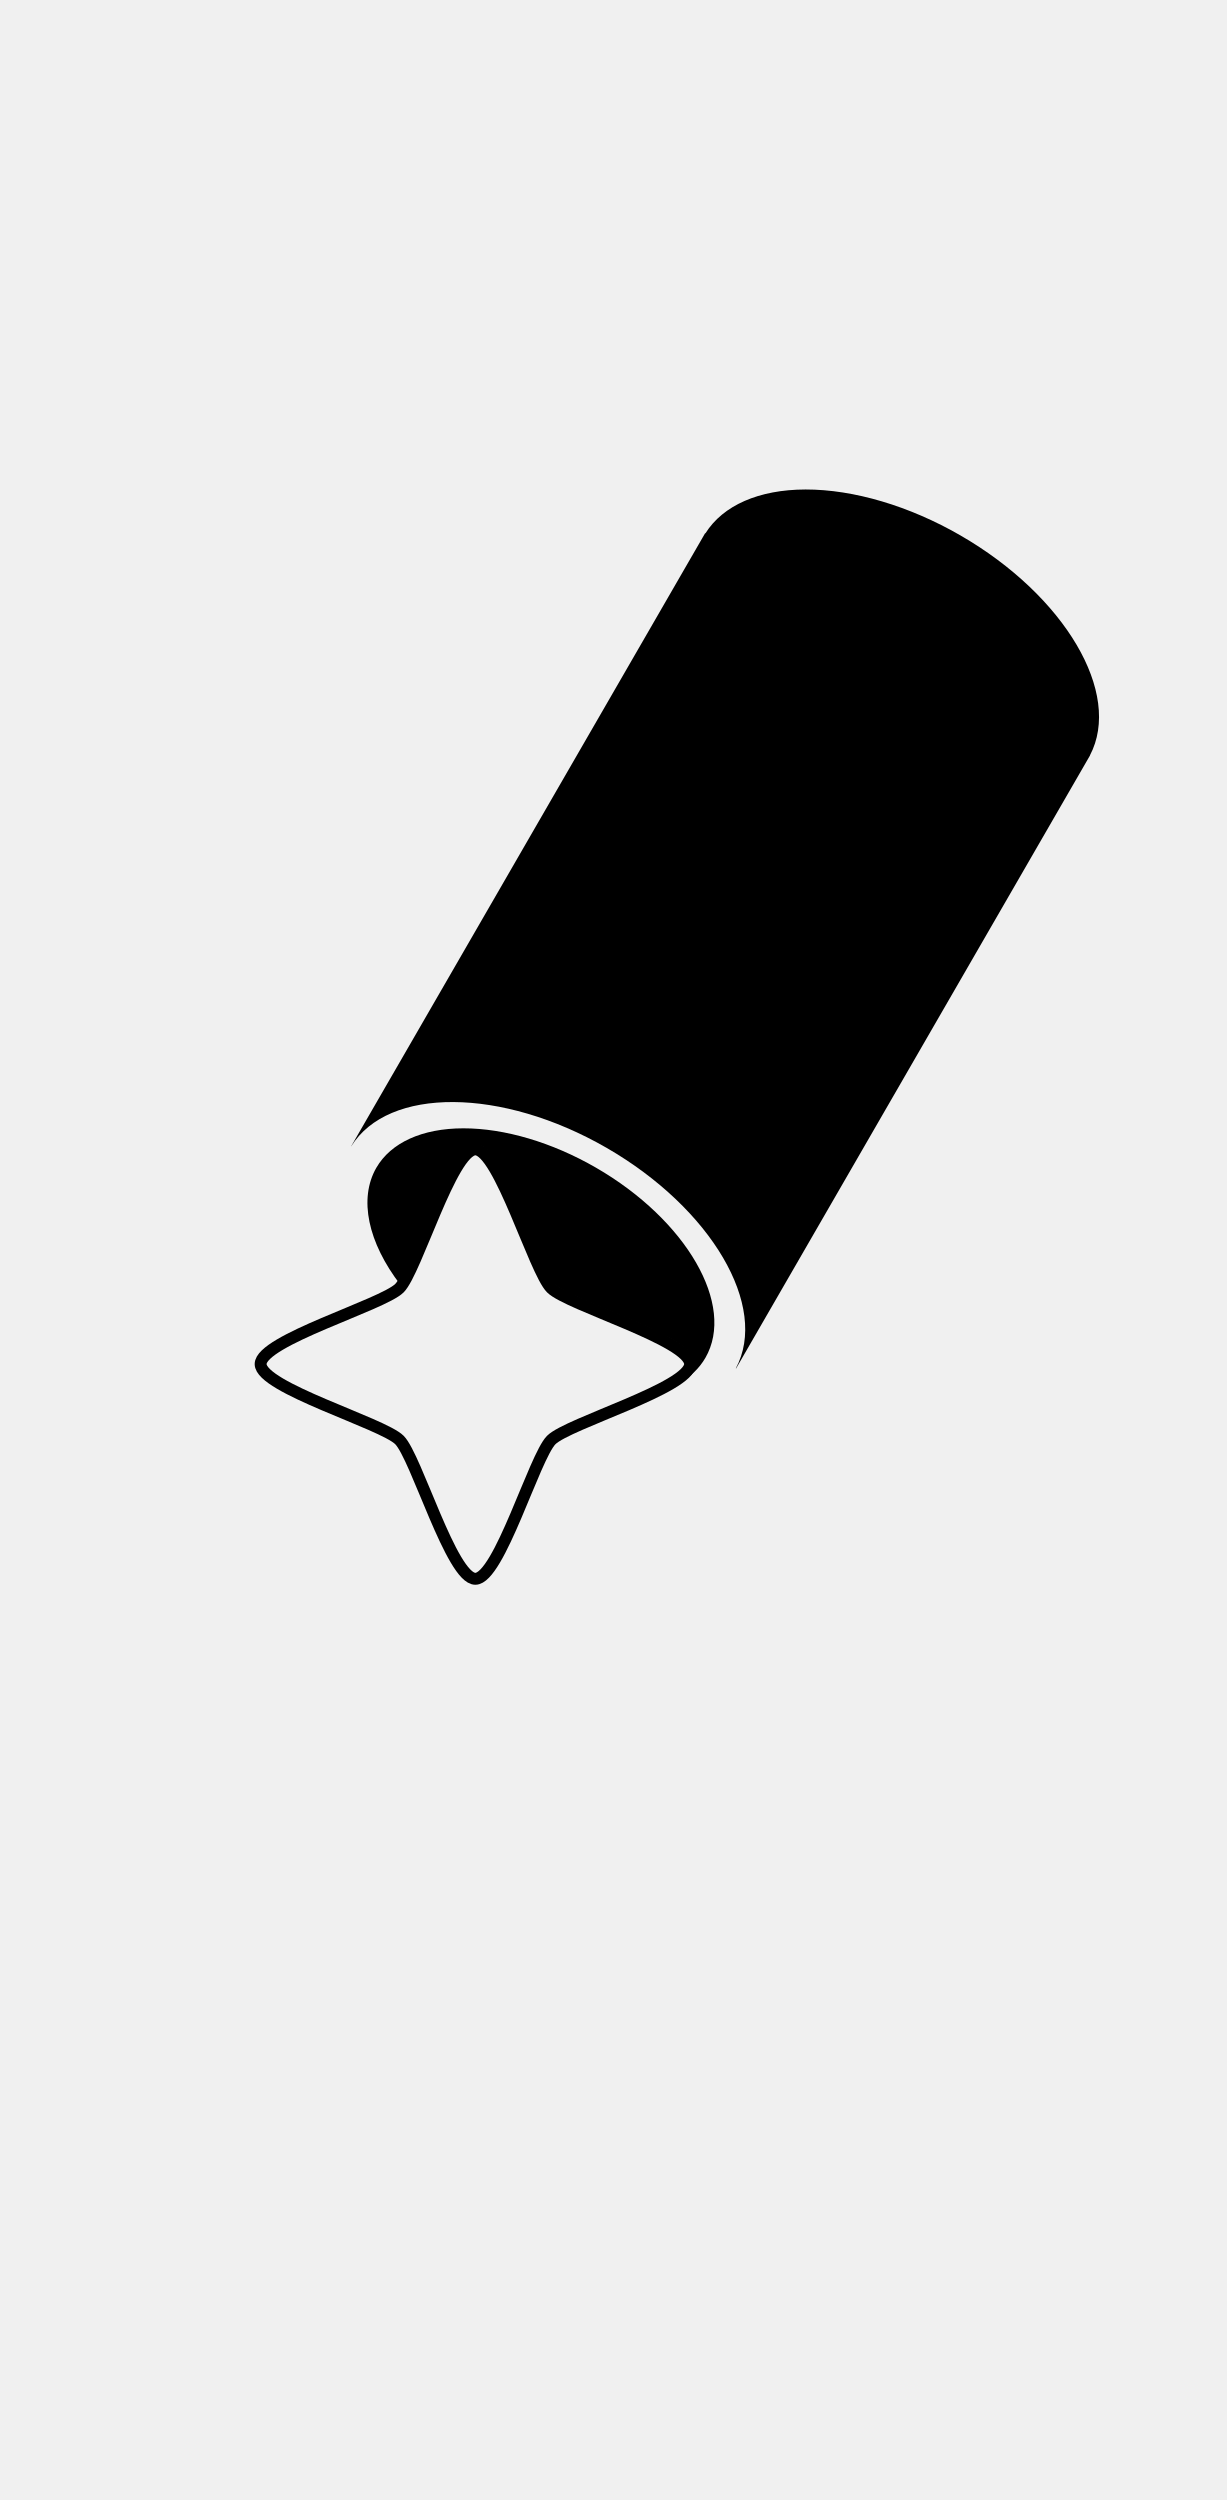
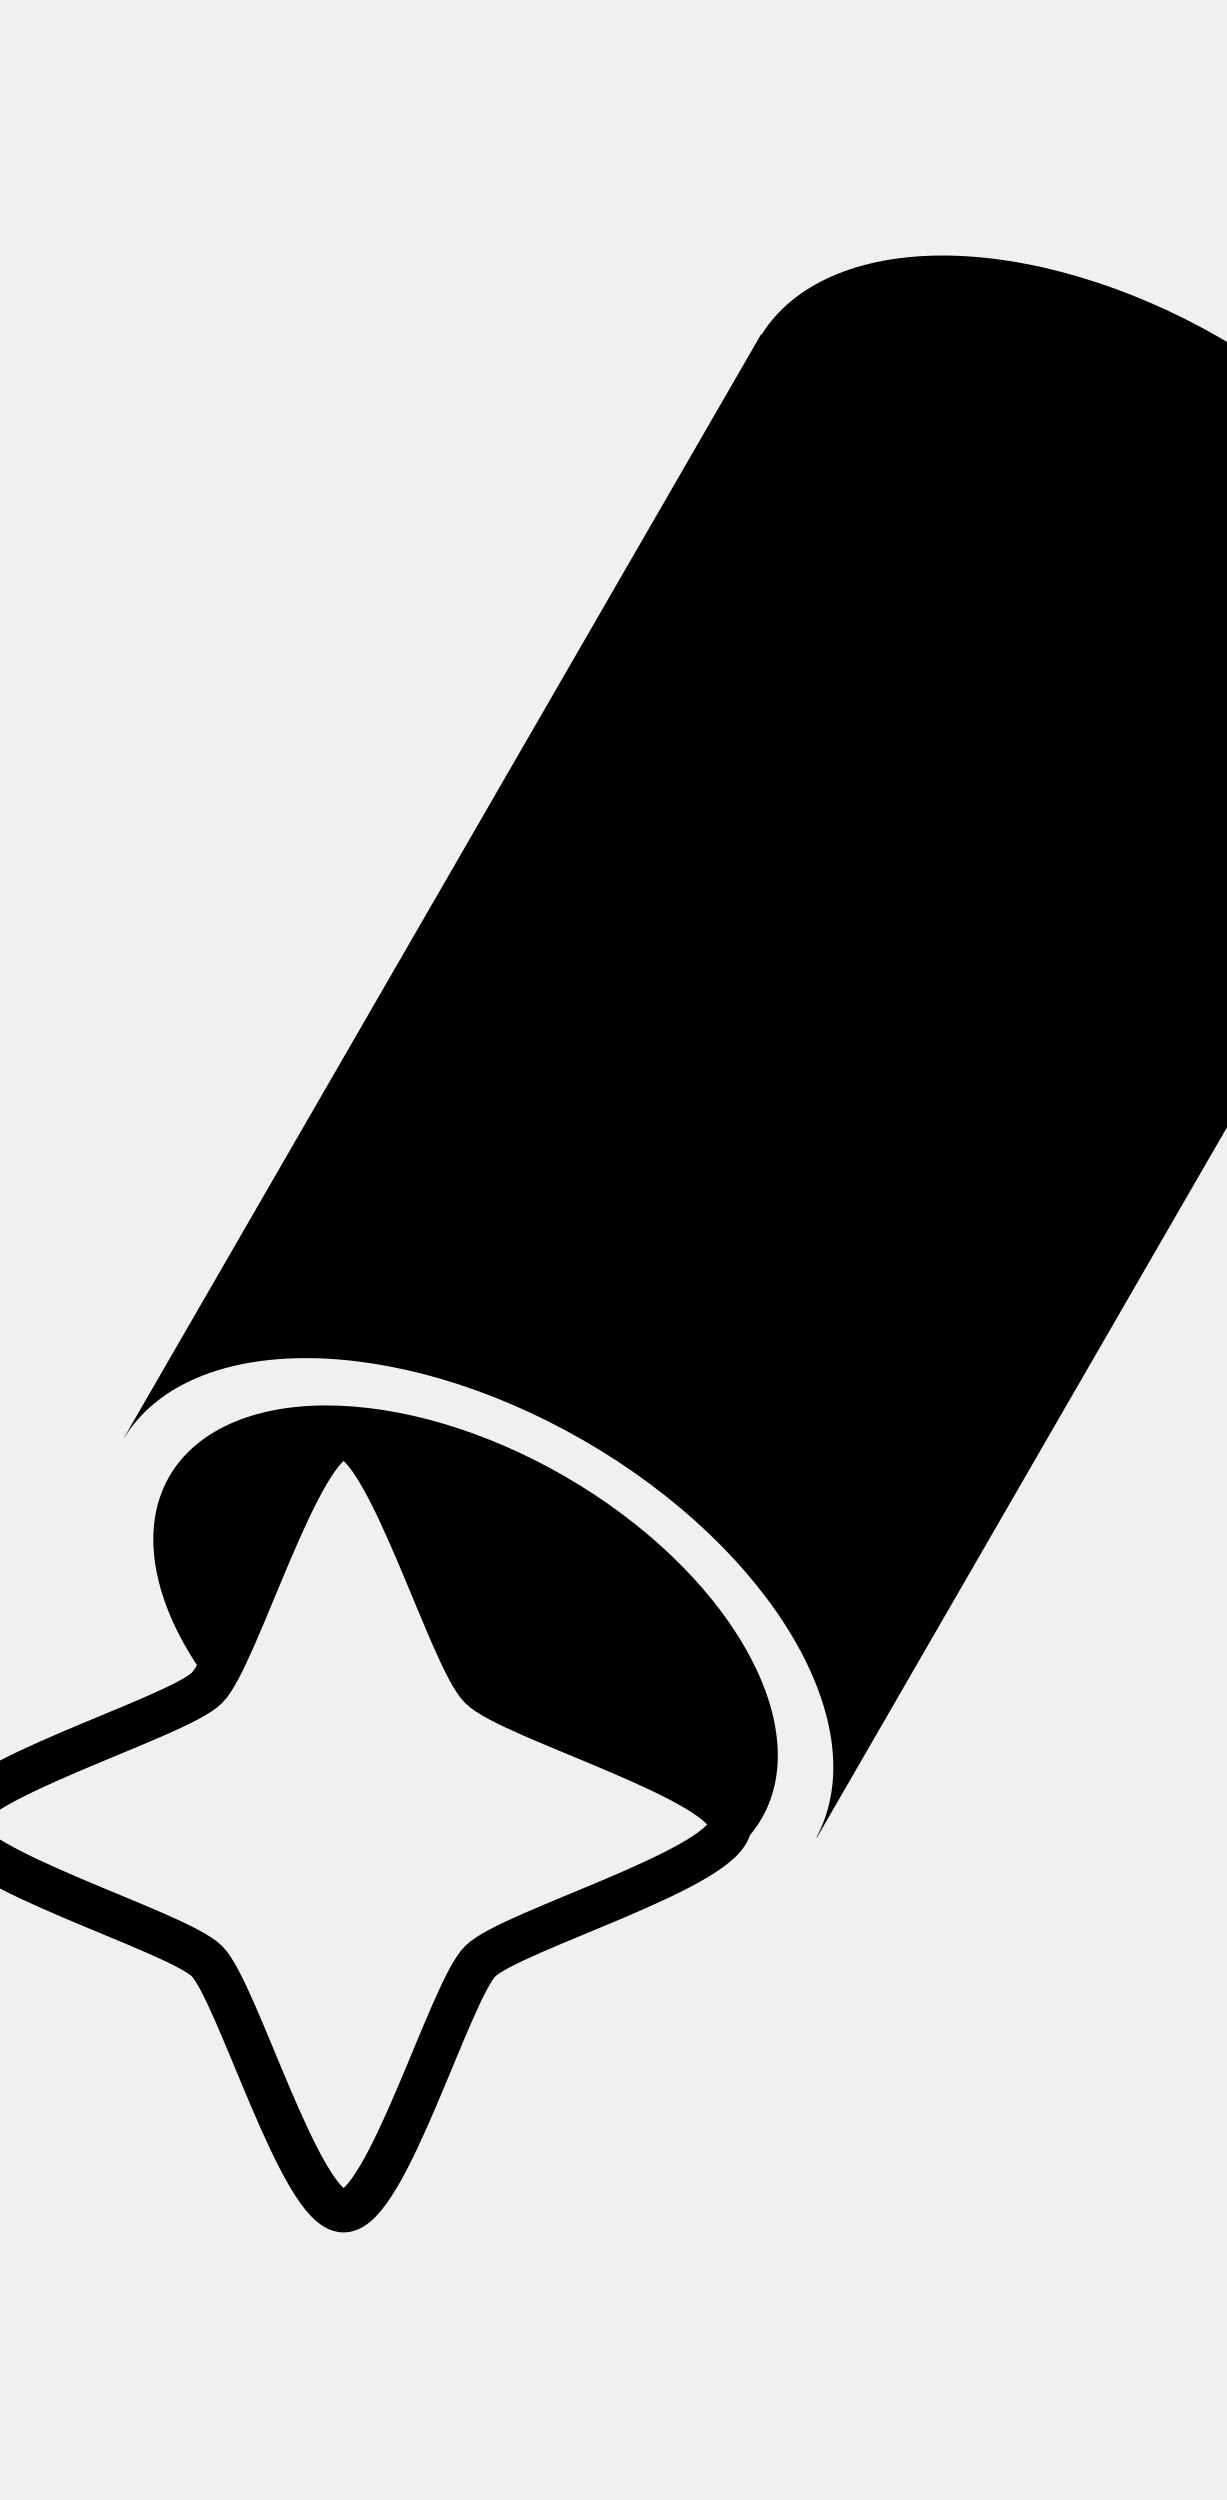
<svg xmlns="http://www.w3.org/2000/svg" width="103" height="210" viewBox="0 0 103 210" fill="none" version="1.1" id="svg2">
  <defs id="defs2" />
-   <path id="rect3" style="fill:#000000;stroke-width:0.98" d="M 79.157 1.776 A 18.667 10.807 0 0 0 73.717 9.173 L 73.69 9.173 L 73.69 9.419 L 73.689 68.636 L 73.697 68.636 A 18.667 10.807 2.182582e-15 0 1 92.34 58.024 A 18.667 10.807 2.182582e-15 0 1 110.999 68.635 L 111.022 68.636 L 111.023 9.418 L 111.023 9.172 L 111.014 9.173 A 18.667 10.807 0 0 0 92.355 -1.389 A 18.667 10.807 0 0 0 79.157 1.776 z " transform="rotate(30)" />
-   <path id="path3-0-9" style="fill:#000000;stroke:none;stroke-width:0.855;stroke-opacity:1" d="M 81.099 62.619 A 15.96 9.24 0 0 0 76.423 69.153 A 15.96 9.24 0 0 0 83.111 76.656 C 83.13 76.606 83.163 76.544 83.174 76.5 C 83.69 74.574 81.14 64.21 82.867 63.213 C 84.593 62.217 92.294 69.607 94.22 70.123 C 96.145 70.639 106.509 68.089 107.506 69.815 C 107.954 70.59 106.691 72.578 105.138 74.698 A 15.96 9.24 0 0 0 108.344 69.153 A 15.96 9.24 0 0 0 92.384 59.913 A 15.96 9.24 0 0 0 81.099 62.619 z " transform="rotate(30)" />
-   <path style="fill:#ffffff;stroke:#000000;stroke-opacity:1;fill-opacity:0" id="path2-8" d="m 41.018,48.985 c -1.994,0 -4.967,-10.25 -6.377,-11.66 -1.41,-1.41 -11.66,-4.384 -11.66,-6.377 0,-1.994 10.25,-4.967 11.66,-6.377 1.41,-1.41 4.384,-11.66 6.377,-11.66 1.994,0 4.967,10.25 6.377,11.66 1.41,1.41 11.66,4.384 11.66,6.377 0,1.994 -10.25,4.967 -11.66,6.377 -1.41,1.41 -4.384,11.66 -6.377,11.66 z" transform="translate(-1.088237,83.63459)" />
-   <path style="fill:none;fill-opacity:1;stroke:#ffffff;stroke-width:0.174;stroke-opacity:1;opacity:0" d="m 32.17,137.493 c -0.689,-1.041 -1.559,-2.848 -2.821,-5.855 -1.668,-3.976 -2.061,-4.664 -3.016,-5.269 -0.442,-0.28 -2.483,-1.226 -4.537,-2.103 -2.054,-0.877 -4.008,-1.755 -4.342,-1.951 -1.269,-0.743 -1.91,-1.231 -1.91,-1.451 0,-0.567 2.133,-1.712 7.097,-3.811 1.754,-0.742 3.513,-1.594 3.908,-1.895 0.802,-0.61 1.329,-1.558 2.635,-4.744 1.274,-3.106 2.6,-5.793 3.194,-6.469 l 0.534,-0.608 0.508,0.586 c 0.731,0.843 1.34,2.061 3.131,6.269 0.873,2.051 1.782,3.984 2.019,4.295 0.585,0.767 1.391,1.211 4.847,2.667 4.719,1.989 6.862,3.15 6.862,3.716 0,0.463 -2.065,1.591 -6.108,3.334 -2.261,0.975 -4.421,1.979 -4.801,2.23 -0.828,0.548 -1.3,1.396 -2.897,5.204 -1.869,4.456 -2.997,6.521 -3.562,6.521 -0.166,0 -0.499,-0.299 -0.741,-0.665 z" id="path12" />
-   <path style="opacity:0;fill:none;fill-opacity:1;stroke:#ffffff;stroke-width:0.123;stroke-opacity:1" d="m 32.627,138.09 c -0.732,-0.682 -1.414,-1.994 -3.147,-6.06 -1.602,-3.757 -2.155,-4.853 -2.687,-5.32 -0.517,-0.454 -1.244,-0.803 -5.07,-2.436 -4.069,-1.736 -5.378,-2.416 -6.06,-3.148 -0.313,-0.336 -0.176,-0.543 0.781,-1.18 1.023,-0.682 1.996,-1.149 5.292,-2.545 3.42,-1.448 4.678,-2.058 5.139,-2.494 0.463,-0.437 1.15,-1.824 2.597,-5.242 1.666,-3.935 2.421,-5.391 3.154,-6.074 0.336,-0.313 0.543,-0.176 1.18,0.781 0.682,1.023 1.149,1.996 2.545,5.292 1.448,3.42 2.058,4.678 2.494,5.139 0.437,0.463 1.824,1.15 5.242,2.597 3.935,1.666 5.391,2.421 6.074,3.154 0.313,0.336 0.176,0.543 -0.781,1.18 -1.023,0.682 -1.996,1.149 -5.292,2.545 -3.511,1.486 -4.683,2.06 -5.173,2.533 -0.474,0.458 -1.038,1.603 -2.567,5.213 -1.392,3.287 -1.86,4.26 -2.541,5.282 -0.638,0.957 -0.844,1.094 -1.18,0.781 z" id="path13" />
-   <path style="opacity:0;fill:none;fill-opacity:1;stroke:#ffffff;stroke-width:0.123;stroke-opacity:1" d="m 32.627,138.09 c -0.732,-0.682 -1.414,-1.994 -3.147,-6.06 -1.602,-3.757 -2.155,-4.853 -2.687,-5.32 -0.517,-0.454 -1.244,-0.803 -5.07,-2.436 -4.069,-1.736 -5.378,-2.416 -6.06,-3.148 -0.313,-0.336 -0.176,-0.543 0.781,-1.18 1.023,-0.682 1.996,-1.149 5.292,-2.545 3.42,-1.448 4.678,-2.058 5.139,-2.494 0.463,-0.437 1.15,-1.824 2.597,-5.242 1.666,-3.935 2.421,-5.391 3.154,-6.074 0.336,-0.313 0.543,-0.176 1.18,0.781 0.682,1.023 1.149,1.996 2.545,5.292 1.448,3.42 2.058,4.678 2.494,5.139 0.437,0.463 1.824,1.15 5.242,2.597 3.935,1.666 5.391,2.421 6.074,3.154 0.313,0.336 0.176,0.543 -0.781,1.18 -1.023,0.682 -1.996,1.149 -5.292,2.545 -3.511,1.486 -4.683,2.06 -5.173,2.533 -0.474,0.458 -1.038,1.603 -2.567,5.213 -1.392,3.287 -1.86,4.26 -2.541,5.282 -0.638,0.957 -0.844,1.094 -1.18,0.781 z" id="path14" />
-   <path style="opacity:0;fill:none;fill-opacity:1;stroke:#ffffff;stroke-width:0.123;stroke-opacity:1" d="m 32.627,138.09 c -0.732,-0.682 -1.414,-1.994 -3.147,-6.06 -1.602,-3.757 -2.155,-4.853 -2.687,-5.32 -0.517,-0.454 -1.244,-0.803 -5.07,-2.436 -4.069,-1.736 -5.378,-2.416 -6.06,-3.148 -0.313,-0.336 -0.176,-0.543 0.781,-1.18 1.023,-0.682 1.996,-1.149 5.292,-2.545 3.42,-1.448 4.678,-2.058 5.139,-2.494 0.463,-0.437 1.15,-1.824 2.597,-5.242 1.666,-3.935 2.421,-5.391 3.154,-6.074 0.336,-0.313 0.543,-0.176 1.18,0.781 0.682,1.023 1.149,1.996 2.545,5.292 1.448,3.42 2.058,4.678 2.494,5.139 0.437,0.463 1.824,1.15 5.242,2.597 3.935,1.666 5.391,2.421 6.074,3.154 0.313,0.336 0.176,0.543 -0.781,1.18 -1.023,0.682 -1.996,1.149 -5.292,2.545 -3.511,1.486 -4.683,2.06 -5.173,2.533 -0.474,0.458 -1.038,1.603 -2.567,5.213 -1.392,3.287 -1.86,4.26 -2.541,5.282 -0.638,0.957 -0.844,1.094 -1.18,0.781 z" id="path15" />
-   <path style="opacity:0;fill:none;fill-opacity:1;stroke:#ffffff;stroke-width:0.123;stroke-opacity:1" d="m 32.627,138.09 c -0.732,-0.682 -1.414,-1.994 -3.147,-6.06 -1.602,-3.757 -2.155,-4.853 -2.687,-5.32 -0.517,-0.454 -1.244,-0.803 -5.07,-2.436 -4.069,-1.736 -5.378,-2.416 -6.06,-3.148 -0.313,-0.336 -0.176,-0.543 0.781,-1.18 1.023,-0.682 1.996,-1.149 5.292,-2.545 3.42,-1.448 4.678,-2.058 5.139,-2.494 0.463,-0.437 1.15,-1.824 2.597,-5.242 1.666,-3.935 2.421,-5.391 3.154,-6.074 0.336,-0.313 0.543,-0.176 1.18,0.781 0.682,1.023 1.149,1.996 2.545,5.292 1.448,3.42 2.058,4.678 2.494,5.139 0.437,0.463 1.824,1.15 5.242,2.597 3.935,1.666 5.391,2.421 6.074,3.154 0.313,0.336 0.176,0.543 -0.781,1.18 -1.023,0.682 -1.996,1.149 -5.292,2.545 -3.511,1.486 -4.683,2.06 -5.173,2.533 -0.474,0.458 -1.038,1.603 -2.567,5.213 -1.392,3.287 -1.86,4.26 -2.541,5.282 -0.638,0.957 -0.844,1.094 -1.18,0.781 z" id="path16" />
-   <path style="opacity:0;fill:none;fill-opacity:1;stroke:#ffffff;stroke-width:0.123;stroke-opacity:1" d="m 32.627,138.09 c -0.732,-0.682 -1.414,-1.994 -3.147,-6.06 -1.602,-3.757 -2.155,-4.853 -2.687,-5.32 -0.517,-0.454 -1.244,-0.803 -5.07,-2.436 -4.069,-1.736 -5.378,-2.416 -6.06,-3.148 -0.313,-0.336 -0.176,-0.543 0.781,-1.18 1.023,-0.682 1.996,-1.149 5.292,-2.545 3.42,-1.448 4.678,-2.058 5.139,-2.494 0.463,-0.437 1.15,-1.824 2.597,-5.242 1.666,-3.935 2.421,-5.391 3.154,-6.074 0.336,-0.313 0.543,-0.176 1.18,0.781 0.682,1.023 1.149,1.996 2.545,5.292 1.448,3.42 2.058,4.678 2.494,5.139 0.437,0.463 1.824,1.15 5.242,2.597 3.935,1.666 5.391,2.421 6.074,3.154 0.313,0.336 0.176,0.543 -0.781,1.18 -1.023,0.682 -1.996,1.149 -5.292,2.545 -3.511,1.486 -4.683,2.06 -5.173,2.533 -0.474,0.458 -1.038,1.603 -2.567,5.213 -1.392,3.287 -1.86,4.26 -2.541,5.282 -0.638,0.957 -0.844,1.094 -1.18,0.781 z" id="path17" />
-   <path style="opacity:0;fill:none;fill-opacity:1;stroke:#ffffff;stroke-width:0.123;stroke-opacity:1" d="m 32.281,139.088 c -0.913,-0.557 -1.87,-2.293 -3.899,-7.071 -0.717,-1.689 -1.487,-3.398 -1.71,-3.799 -0.513,-0.919 -0.834,-1.105 -4.935,-2.846 -4.697,-1.994 -6.522,-3 -7.065,-3.89 -0.303,-0.497 -0.303,-0.783 0,-1.281 0.543,-0.891 2.378,-1.902 7.065,-3.892 1.689,-0.717 3.398,-1.486 3.799,-1.709 0.918,-0.512 1.101,-0.828 2.846,-4.934 0.718,-1.689 1.486,-3.43 1.707,-3.87 l 0.402,-0.8 -0.363,-0.797 c -0.496,-1.088 -0.926,-2.613 -1.028,-3.647 -0.263,-2.669 1.105,-5.099 3.545,-6.299 1.759,-0.865 2.61,-1.028 5.363,-1.031 2.149,-0.003 2.556,0.031 3.971,0.333 8.006,1.704 15.702,7.2 18.808,13.431 1.526,3.061 1.629,5.945 0.287,8.051 -1.878,2.947 -6.683,4.104 -12.137,2.921 -0.574,-0.124 -1.21,-0.263 -1.412,-0.307 -0.203,-0.044 0.258,0.251 1.023,0.658 1.592,0.845 2.413,1.47 2.688,2.045 0.617,1.294 -0.93,2.381 -7.149,5.02 -1.689,0.716 -3.398,1.486 -3.799,1.709 -0.919,0.512 -1.103,0.831 -2.844,4.935 -1.99,4.687 -3,6.522 -3.892,7.065 -0.495,0.302 -0.783,0.303 -1.272,0.005 z m 1.216,-1.098 c 0.664,-0.735 1.421,-2.237 3.012,-5.974 1.721,-4.042 1.87,-4.347 2.42,-4.955 0.565,-0.626 1.059,-0.877 5.106,-2.601 1.92,-0.818 3.955,-1.739 4.522,-2.047 1.07,-0.582 1.979,-1.303 1.979,-1.572 0,-0.269 -0.908,-0.991 -1.979,-1.572 -0.567,-0.308 -2.578,-1.219 -4.47,-2.024 -4.042,-1.721 -4.347,-1.87 -4.955,-2.42 -0.626,-0.565 -0.877,-1.059 -2.601,-5.106 -0.818,-1.92 -1.739,-3.955 -2.047,-4.522 -0.582,-1.07 -1.303,-1.979 -1.572,-1.979 -0.269,0 -0.991,0.908 -1.572,1.979 -0.308,0.567 -1.23,2.605 -2.049,4.53 -1.559,3.663 -1.913,4.381 -2.443,4.951 -0.504,0.543 -1.307,0.947 -5.053,2.542 -1.923,0.819 -3.96,1.741 -4.527,2.049 -1.07,0.582 -1.979,1.303 -1.979,1.572 0,0.269 0.908,0.991 1.979,1.572 0.567,0.308 2.602,1.229 4.522,2.047 4.047,1.723 4.541,1.975 5.106,2.601 0.55,0.609 0.699,0.914 2.42,4.955 0.805,1.892 1.716,3.903 2.024,4.47 0.582,1.07 1.303,1.979 1.572,1.979 0.086,0 0.348,-0.213 0.584,-0.474 z" id="path18" />
-   <path style="opacity:0;fill:none;fill-opacity:1;stroke:#ffffff;stroke-width:0.123;stroke-opacity:1" d="m 32.627,138.09 c -0.732,-0.682 -1.414,-1.994 -3.147,-6.06 -1.602,-3.757 -2.155,-4.853 -2.687,-5.32 -0.517,-0.454 -1.244,-0.803 -5.07,-2.436 -4.069,-1.736 -5.378,-2.416 -6.06,-3.148 -0.313,-0.336 -0.176,-0.543 0.781,-1.18 1.023,-0.682 1.996,-1.149 5.292,-2.545 3.42,-1.448 4.678,-2.058 5.139,-2.494 0.463,-0.437 1.15,-1.824 2.597,-5.242 1.666,-3.935 2.421,-5.391 3.154,-6.074 0.336,-0.313 0.543,-0.176 1.18,0.781 0.682,1.023 1.149,1.996 2.545,5.292 1.448,3.42 2.058,4.678 2.494,5.139 0.437,0.463 1.824,1.15 5.242,2.597 3.935,1.666 5.391,2.421 6.074,3.154 0.313,0.336 0.176,0.543 -0.781,1.18 -1.023,0.682 -1.996,1.149 -5.292,2.545 -3.511,1.486 -4.683,2.06 -5.173,2.533 -0.474,0.458 -1.038,1.603 -2.567,5.213 -1.392,3.287 -1.86,4.26 -2.541,5.282 -0.638,0.957 -0.844,1.094 -1.18,0.781 z" id="path19" />
-   <path style="opacity:0;fill:none;fill-opacity:1;stroke:#ffffff;stroke-width:0.123;stroke-opacity:1" d="m 32.627,138.09 c -0.732,-0.682 -1.414,-1.994 -3.147,-6.06 -1.602,-3.757 -2.155,-4.853 -2.687,-5.32 -0.517,-0.454 -1.244,-0.803 -5.07,-2.436 -4.069,-1.736 -5.378,-2.416 -6.06,-3.148 -0.313,-0.336 -0.176,-0.543 0.781,-1.18 1.023,-0.682 1.996,-1.149 5.292,-2.545 3.42,-1.448 4.678,-2.058 5.139,-2.494 0.463,-0.437 1.15,-1.824 2.597,-5.242 1.666,-3.935 2.421,-5.391 3.154,-6.074 0.336,-0.313 0.543,-0.176 1.18,0.781 0.682,1.023 1.149,1.996 2.545,5.292 1.448,3.42 2.058,4.678 2.494,5.139 0.437,0.463 1.824,1.15 5.242,2.597 3.935,1.666 5.391,2.421 6.074,3.154 0.313,0.336 0.176,0.543 -0.781,1.18 -1.023,0.682 -1.996,1.149 -5.292,2.545 -3.511,1.486 -4.683,2.06 -5.173,2.533 -0.474,0.458 -1.038,1.603 -2.567,5.213 -1.392,3.287 -1.86,4.26 -2.541,5.282 -0.638,0.957 -0.844,1.094 -1.18,0.781 z" id="path20" />
-   <path style="opacity:0;fill:none;fill-opacity:1;stroke:#ffffff;stroke-width:0.123;stroke-opacity:1" d="m 32.627,138.09 c -0.732,-0.682 -1.414,-1.994 -3.147,-6.06 -1.602,-3.757 -2.155,-4.853 -2.687,-5.32 -0.517,-0.454 -1.244,-0.803 -5.07,-2.436 -4.069,-1.736 -5.378,-2.416 -6.06,-3.148 -0.313,-0.336 -0.176,-0.543 0.781,-1.18 1.023,-0.682 1.996,-1.149 5.292,-2.545 3.42,-1.448 4.678,-2.058 5.139,-2.494 0.463,-0.437 1.15,-1.824 2.597,-5.242 1.666,-3.935 2.421,-5.391 3.154,-6.074 0.336,-0.313 0.543,-0.176 1.18,0.781 0.682,1.023 1.149,1.996 2.545,5.292 1.448,3.42 2.058,4.678 2.494,5.139 0.437,0.463 1.824,1.15 5.242,2.597 3.935,1.666 5.391,2.421 6.074,3.154 0.313,0.336 0.176,0.543 -0.781,1.18 -1.023,0.682 -1.996,1.149 -5.292,2.545 -3.511,1.486 -4.683,2.06 -5.173,2.533 -0.474,0.458 -1.038,1.603 -2.567,5.213 -1.392,3.287 -1.86,4.26 -2.541,5.282 -0.638,0.957 -0.844,1.094 -1.18,0.781 z" id="path21" />
+   <path id="rect3" style="fill:#000000;stroke-width:1.764" d="m 79.116,21.464 a 33.6,19.453 30 0 0 -15.138,6.634 l -0.042,-0.025 -0.221,0.383 -53.297,92.31 0.014,0.007 a 33.6,19.453 30 0 1 38.612,0.236 33.6,19.453 30 0 1 19.536,33.335 l 0.035,0.021 53.297,-92.31 0.221,-0.383 -0.014,-0.007 A 33.6,19.453 30 0 0 102.537,28.408 33.6,19.453 30 0 0 79.116,21.464 Z" />
+   <path id="path3-0-9" style="fill:#000000;stroke:none;stroke-width:1.539;stroke-opacity:1" d="m 27.384,118.056 a 28.728,16.632 30 0 0 -13.17,5.977 28.728,16.632 30 0 0 3.674,17.715 c 0.074,-0.061 0.181,-0.128 0.239,-0.186 2.537,-2.537 7.89,-20.988 11.479,-20.988 3.588,0 8.941,18.451 11.479,20.988 2.537,2.537 20.988,7.89 20.988,11.479 7e-6,1.611 -3.757,3.573 -8.086,5.481 a 28.728,16.632 30 0 0 9.988,-5.759 28.728,16.632 30 0 0 -16.562,-28.768 28.728,16.632 30 0 0 -20.029,-5.938 z" />
+   <path style="fill:#ffffff;fill-opacity:0;stroke:#000000;stroke-width:2;stroke-dasharray:none;stroke-opacity:1" id="path2-8" d="m 41.018,48.985 c -1.994,0 -4.967,-10.25 -6.377,-11.66 -1.41,-1.41 -11.66,-4.384 -11.66,-6.377 0,-1.994 10.25,-4.967 11.66,-6.377 1.41,-1.41 4.384,-11.66 6.377,-11.66 1.994,0 4.967,10.25 6.377,11.66 1.41,1.41 11.66,4.384 11.66,6.377 0,1.994 -10.25,4.967 -11.66,6.377 -1.41,1.41 -4.384,11.66 -6.377,11.66 z" transform="matrix(1.8,0,0,1.8,-44.96959,97.55362)" />
+   <path style="opacity:0;fill:none;fill-opacity:1;stroke:#ffffff;stroke-width:0.313;stroke-opacity:1" d="m 15.227,194.942 c -1.24,-1.874 -2.807,-5.126 -5.077,-10.54 -3.002,-7.157 -3.711,-8.396 -5.429,-9.484 -0.795,-0.503 -4.47,-2.207 -8.166,-3.786 -3.697,-1.579 -7.214,-3.159 -7.815,-3.512 -2.283,-1.338 -3.439,-2.216 -3.439,-2.612 0,-1.02 3.84,-3.082 12.774,-6.86 3.157,-1.335 6.323,-2.87 7.034,-3.411 1.444,-1.099 2.392,-2.804 4.743,-8.539 C 12.144,140.606 14.532,135.77 15.6,134.554 l 0.961,-1.094 0.915,1.055 c 1.316,1.518 2.411,3.71 5.636,11.284 1.572,3.692 3.208,7.17 3.635,7.73 1.053,1.38 2.504,2.179 8.724,4.801 8.494,3.581 12.351,5.67 12.351,6.689 0,0.833 -3.718,2.863 -10.994,6.002 -4.069,1.755 -7.958,3.562 -8.642,4.014 -1.49,0.986 -2.339,2.512 -5.214,9.366 -3.364,8.022 -5.394,11.737 -6.412,11.737 -0.298,0 -0.899,-0.539 -1.335,-1.198 z" id="path12" />
+   <path style="opacity:0;fill:none;fill-opacity:1;stroke:#ffffff;stroke-width:0.221;stroke-opacity:1" d="m 16.05,196.016 c -1.318,-1.228 -2.544,-3.59 -5.664,-10.907 -2.883,-6.763 -3.879,-8.736 -4.836,-9.576 -0.93,-0.817 -2.239,-1.445 -9.126,-4.384 -7.324,-3.125 -9.68,-4.349 -10.907,-5.666 -0.563,-0.605 -0.317,-0.977 1.405,-2.124 1.841,-1.227 3.593,-2.069 9.526,-4.58 6.156,-2.606 8.42,-3.704 9.25,-4.488 0.834,-0.787 2.07,-3.283 4.674,-9.435 2.998,-7.083 4.359,-9.703 5.678,-10.932 0.605,-0.563 0.977,-0.317 2.124,1.405 1.227,1.841 2.069,3.593 4.58,9.526 2.606,6.156 3.704,8.42 4.488,9.25 0.787,0.834 3.283,2.07 9.435,4.674 7.083,2.998 9.703,4.359 10.932,5.678 0.563,0.605 0.317,0.977 -1.405,2.124 -1.841,1.227 -3.593,2.069 -9.526,4.58 -6.319,2.675 -8.429,3.708 -9.311,4.559 -0.854,0.824 -1.869,2.885 -4.621,9.384 -2.505,5.916 -3.348,7.668 -4.573,9.508 -1.148,1.722 -1.519,1.968 -2.124,1.405 z" id="path13" />
+   <path style="opacity:0;fill:none;fill-opacity:1;stroke:#ffffff;stroke-width:0.221;stroke-opacity:1" d="m 16.05,196.016 c -1.318,-1.228 -2.544,-3.59 -5.664,-10.907 -2.883,-6.763 -3.879,-8.736 -4.836,-9.576 -0.93,-0.817 -2.239,-1.445 -9.126,-4.384 -7.324,-3.125 -9.68,-4.349 -10.907,-5.666 -0.563,-0.605 -0.317,-0.977 1.405,-2.124 1.841,-1.227 3.593,-2.069 9.526,-4.58 6.156,-2.606 8.42,-3.704 9.25,-4.488 0.834,-0.787 2.07,-3.283 4.674,-9.435 2.998,-7.083 4.359,-9.703 5.678,-10.932 0.605,-0.563 0.977,-0.317 2.124,1.405 1.227,1.841 2.069,3.593 4.58,9.526 2.606,6.156 3.704,8.42 4.488,9.25 0.787,0.834 3.283,2.07 9.435,4.674 7.083,2.998 9.703,4.359 10.932,5.678 0.563,0.605 0.317,0.977 -1.405,2.124 -1.841,1.227 -3.593,2.069 -9.526,4.58 -6.319,2.675 -8.429,3.708 -9.311,4.559 -0.854,0.824 -1.869,2.885 -4.621,9.384 -2.505,5.916 -3.348,7.668 -4.573,9.508 -1.148,1.722 -1.519,1.968 -2.124,1.405 z" id="path14" />
+   <path style="opacity:0;fill:none;fill-opacity:1;stroke:#ffffff;stroke-width:0.221;stroke-opacity:1" d="m 16.05,196.016 c -1.318,-1.228 -2.544,-3.59 -5.664,-10.907 -2.883,-6.763 -3.879,-8.736 -4.836,-9.576 -0.93,-0.817 -2.239,-1.445 -9.126,-4.384 -7.324,-3.125 -9.68,-4.349 -10.907,-5.666 -0.563,-0.605 -0.317,-0.977 1.405,-2.124 1.841,-1.227 3.593,-2.069 9.526,-4.58 6.156,-2.606 8.42,-3.704 9.25,-4.488 0.834,-0.787 2.07,-3.283 4.674,-9.435 2.998,-7.083 4.359,-9.703 5.678,-10.932 0.605,-0.563 0.977,-0.317 2.124,1.405 1.227,1.841 2.069,3.593 4.58,9.526 2.606,6.156 3.704,8.42 4.488,9.25 0.787,0.834 3.283,2.07 9.435,4.674 7.083,2.998 9.703,4.359 10.932,5.678 0.563,0.605 0.317,0.977 -1.405,2.124 -1.841,1.227 -3.593,2.069 -9.526,4.58 -6.319,2.675 -8.429,3.708 -9.311,4.559 -0.854,0.824 -1.869,2.885 -4.621,9.384 -2.505,5.916 -3.348,7.668 -4.573,9.508 -1.148,1.722 -1.519,1.968 -2.124,1.405 z" id="path15" />
+   <path style="opacity:0;fill:none;fill-opacity:1;stroke:#ffffff;stroke-width:0.221;stroke-opacity:1" d="m 16.05,196.016 c -1.318,-1.228 -2.544,-3.59 -5.664,-10.907 -2.883,-6.763 -3.879,-8.736 -4.836,-9.576 -0.93,-0.817 -2.239,-1.445 -9.126,-4.384 -7.324,-3.125 -9.68,-4.349 -10.907,-5.666 -0.563,-0.605 -0.317,-0.977 1.405,-2.124 1.841,-1.227 3.593,-2.069 9.526,-4.58 6.156,-2.606 8.42,-3.704 9.25,-4.488 0.834,-0.787 2.07,-3.283 4.674,-9.435 2.998,-7.083 4.359,-9.703 5.678,-10.932 0.605,-0.563 0.977,-0.317 2.124,1.405 1.227,1.841 2.069,3.593 4.58,9.526 2.606,6.156 3.704,8.42 4.488,9.25 0.787,0.834 3.283,2.07 9.435,4.674 7.083,2.998 9.703,4.359 10.932,5.678 0.563,0.605 0.317,0.977 -1.405,2.124 -1.841,1.227 -3.593,2.069 -9.526,4.58 -6.319,2.675 -8.429,3.708 -9.311,4.559 -0.854,0.824 -1.869,2.885 -4.621,9.384 -2.505,5.916 -3.348,7.668 -4.573,9.508 -1.148,1.722 -1.519,1.968 -2.124,1.405 z" id="path16" />
+   <path style="opacity:0;fill:none;fill-opacity:1;stroke:#ffffff;stroke-width:0.221;stroke-opacity:1" d="m 16.05,196.016 c -1.318,-1.228 -2.544,-3.59 -5.664,-10.907 -2.883,-6.763 -3.879,-8.736 -4.836,-9.576 -0.93,-0.817 -2.239,-1.445 -9.126,-4.384 -7.324,-3.125 -9.68,-4.349 -10.907,-5.666 -0.563,-0.605 -0.317,-0.977 1.405,-2.124 1.841,-1.227 3.593,-2.069 9.526,-4.58 6.156,-2.606 8.42,-3.704 9.25,-4.488 0.834,-0.787 2.07,-3.283 4.674,-9.435 2.998,-7.083 4.359,-9.703 5.678,-10.932 0.605,-0.563 0.977,-0.317 2.124,1.405 1.227,1.841 2.069,3.593 4.58,9.526 2.606,6.156 3.704,8.42 4.488,9.25 0.787,0.834 3.283,2.07 9.435,4.674 7.083,2.998 9.703,4.359 10.932,5.678 0.563,0.605 0.317,0.977 -1.405,2.124 -1.841,1.227 -3.593,2.069 -9.526,4.58 -6.319,2.675 -8.429,3.708 -9.311,4.559 -0.854,0.824 -1.869,2.885 -4.621,9.384 -2.505,5.916 -3.348,7.668 -4.573,9.508 -1.148,1.722 -1.519,1.968 -2.124,1.405 z" id="path17" />
+   <path style="opacity:0;fill:none;fill-opacity:1;stroke:#ffffff;stroke-width:0.221;stroke-opacity:1" d="m 15.426,197.812 c -1.643,-1.002 -3.366,-4.127 -7.018,-12.727 -1.291,-3.039 -2.676,-6.117 -3.078,-6.838 -0.923,-1.654 -1.501,-1.988 -8.882,-5.122 -8.454,-3.59 -11.74,-5.399 -12.718,-7.003 -0.546,-0.895 -0.546,-1.41 0,-2.305 0.978,-1.604 4.281,-3.423 12.718,-7.005 3.039,-1.29 6.117,-2.675 6.838,-3.077 1.653,-0.921 1.982,-1.491 5.123,-8.881 1.292,-3.039 2.675,-6.174 3.073,-6.966 l 0.724,-1.44 -0.654,-1.434 c -0.893,-1.958 -1.666,-4.703 -1.85,-6.564 -0.473,-4.805 1.989,-9.179 6.381,-11.337 3.167,-1.556 4.697,-1.85 9.654,-1.857 3.868,-0.005 4.602,0.057 7.148,0.599 14.411,3.068 28.264,12.96 33.855,24.176 2.746,5.51 2.932,10.701 0.516,14.491 -3.38,5.305 -12.03,7.387 -21.846,5.258 -1.033,-0.224 -2.177,-0.473 -2.542,-0.553 -0.365,-0.08 0.464,0.452 1.841,1.184 2.866,1.522 4.344,2.646 4.838,3.681 1.111,2.33 -1.675,4.286 -12.868,9.035 -3.039,1.29 -6.117,2.674 -6.838,3.077 -1.654,0.922 -1.985,1.496 -5.12,8.882 -3.582,8.437 -5.401,11.74 -7.005,12.718 -0.891,0.544 -1.41,0.546 -2.289,0.009 z m 2.188,-1.976 c 1.194,-1.322 2.558,-4.026 5.422,-10.753 3.098,-7.275 3.366,-7.824 4.356,-8.92 1.018,-1.127 1.907,-1.579 9.191,-4.681 3.457,-1.472 7.12,-3.13 8.14,-3.684 1.927,-1.047 3.561,-2.346 3.561,-2.83 0,-0.484 -1.635,-1.783 -3.561,-2.83 -1.02,-0.554 -4.64,-2.194 -8.045,-3.644 -7.275,-3.098 -7.824,-3.366 -8.92,-4.356 -1.127,-1.018 -1.579,-1.907 -4.681,-9.191 -1.472,-3.457 -3.13,-7.12 -3.684,-8.14 -1.047,-1.927 -2.346,-3.561 -2.83,-3.561 -0.484,0 -1.783,1.635 -2.83,3.561 -0.554,1.02 -2.214,4.689 -3.689,8.154 -2.806,6.594 -3.443,7.885 -4.397,8.912 -0.908,0.977 -2.353,1.704 -9.095,4.575 -3.462,1.474 -7.129,3.134 -8.149,3.688 -1.927,1.047 -3.561,2.346 -3.561,2.83 0,0.484 1.635,1.783 3.561,2.83 1.02,0.554 4.683,2.212 8.14,3.684 7.284,3.102 8.173,3.554 9.191,4.681 0.99,1.096 1.258,1.644 4.356,8.92 1.45,3.405 3.089,7.025 3.644,8.045 1.047,1.927 2.346,3.561 2.83,3.561 0.154,0 0.627,-0.384 1.051,-0.854 z" id="path18" />
+   <path style="opacity:0;fill:none;fill-opacity:1;stroke:#ffffff;stroke-width:0.221;stroke-opacity:1" d="m 16.05,196.016 c -1.318,-1.228 -2.544,-3.59 -5.664,-10.907 -2.883,-6.763 -3.879,-8.736 -4.836,-9.576 -0.93,-0.817 -2.239,-1.445 -9.126,-4.384 -7.324,-3.125 -9.68,-4.349 -10.907,-5.666 -0.563,-0.605 -0.317,-0.977 1.405,-2.124 1.841,-1.227 3.593,-2.069 9.526,-4.58 6.156,-2.606 8.42,-3.704 9.25,-4.488 0.834,-0.787 2.07,-3.283 4.674,-9.435 2.998,-7.083 4.359,-9.703 5.678,-10.932 0.605,-0.563 0.977,-0.317 2.124,1.405 1.227,1.841 2.069,3.593 4.58,9.526 2.606,6.156 3.704,8.42 4.488,9.25 0.787,0.834 3.283,2.07 9.435,4.674 7.083,2.998 9.703,4.359 10.932,5.678 0.563,0.605 0.317,0.977 -1.405,2.124 -1.841,1.227 -3.593,2.069 -9.526,4.58 -6.319,2.675 -8.429,3.708 -9.311,4.559 -0.854,0.824 -1.869,2.885 -4.621,9.384 -2.505,5.916 -3.348,7.668 -4.573,9.508 -1.148,1.722 -1.519,1.968 -2.124,1.405 z" id="path19" />
+   <path style="opacity:0;fill:none;fill-opacity:1;stroke:#ffffff;stroke-width:0.221;stroke-opacity:1" d="m 16.05,196.016 c -1.318,-1.228 -2.544,-3.59 -5.664,-10.907 -2.883,-6.763 -3.879,-8.736 -4.836,-9.576 -0.93,-0.817 -2.239,-1.445 -9.126,-4.384 -7.324,-3.125 -9.68,-4.349 -10.907,-5.666 -0.563,-0.605 -0.317,-0.977 1.405,-2.124 1.841,-1.227 3.593,-2.069 9.526,-4.58 6.156,-2.606 8.42,-3.704 9.25,-4.488 0.834,-0.787 2.07,-3.283 4.674,-9.435 2.998,-7.083 4.359,-9.703 5.678,-10.932 0.605,-0.563 0.977,-0.317 2.124,1.405 1.227,1.841 2.069,3.593 4.58,9.526 2.606,6.156 3.704,8.42 4.488,9.25 0.787,0.834 3.283,2.07 9.435,4.674 7.083,2.998 9.703,4.359 10.932,5.678 0.563,0.605 0.317,0.977 -1.405,2.124 -1.841,1.227 -3.593,2.069 -9.526,4.58 -6.319,2.675 -8.429,3.708 -9.311,4.559 -0.854,0.824 -1.869,2.885 -4.621,9.384 -2.505,5.916 -3.348,7.668 -4.573,9.508 -1.148,1.722 -1.519,1.968 -2.124,1.405 z" id="path20" />
+   <path style="opacity:0;fill:none;fill-opacity:1;stroke:#ffffff;stroke-width:0.221;stroke-opacity:1" d="m 16.05,196.016 c -1.318,-1.228 -2.544,-3.59 -5.664,-10.907 -2.883,-6.763 -3.879,-8.736 -4.836,-9.576 -0.93,-0.817 -2.239,-1.445 -9.126,-4.384 -7.324,-3.125 -9.68,-4.349 -10.907,-5.666 -0.563,-0.605 -0.317,-0.977 1.405,-2.124 1.841,-1.227 3.593,-2.069 9.526,-4.58 6.156,-2.606 8.42,-3.704 9.25,-4.488 0.834,-0.787 2.07,-3.283 4.674,-9.435 2.998,-7.083 4.359,-9.703 5.678,-10.932 0.605,-0.563 0.977,-0.317 2.124,1.405 1.227,1.841 2.069,3.593 4.58,9.526 2.606,6.156 3.704,8.42 4.488,9.25 0.787,0.834 3.283,2.07 9.435,4.674 7.083,2.998 9.703,4.359 10.932,5.678 0.563,0.605 0.317,0.977 -1.405,2.124 -1.841,1.227 -3.593,2.069 -9.526,4.58 -6.319,2.675 -8.429,3.708 -9.311,4.559 -0.854,0.824 -1.869,2.885 -4.621,9.384 -2.505,5.916 -3.348,7.668 -4.573,9.508 -1.148,1.722 -1.519,1.968 -2.124,1.405 z" id="path21" />
</svg>
